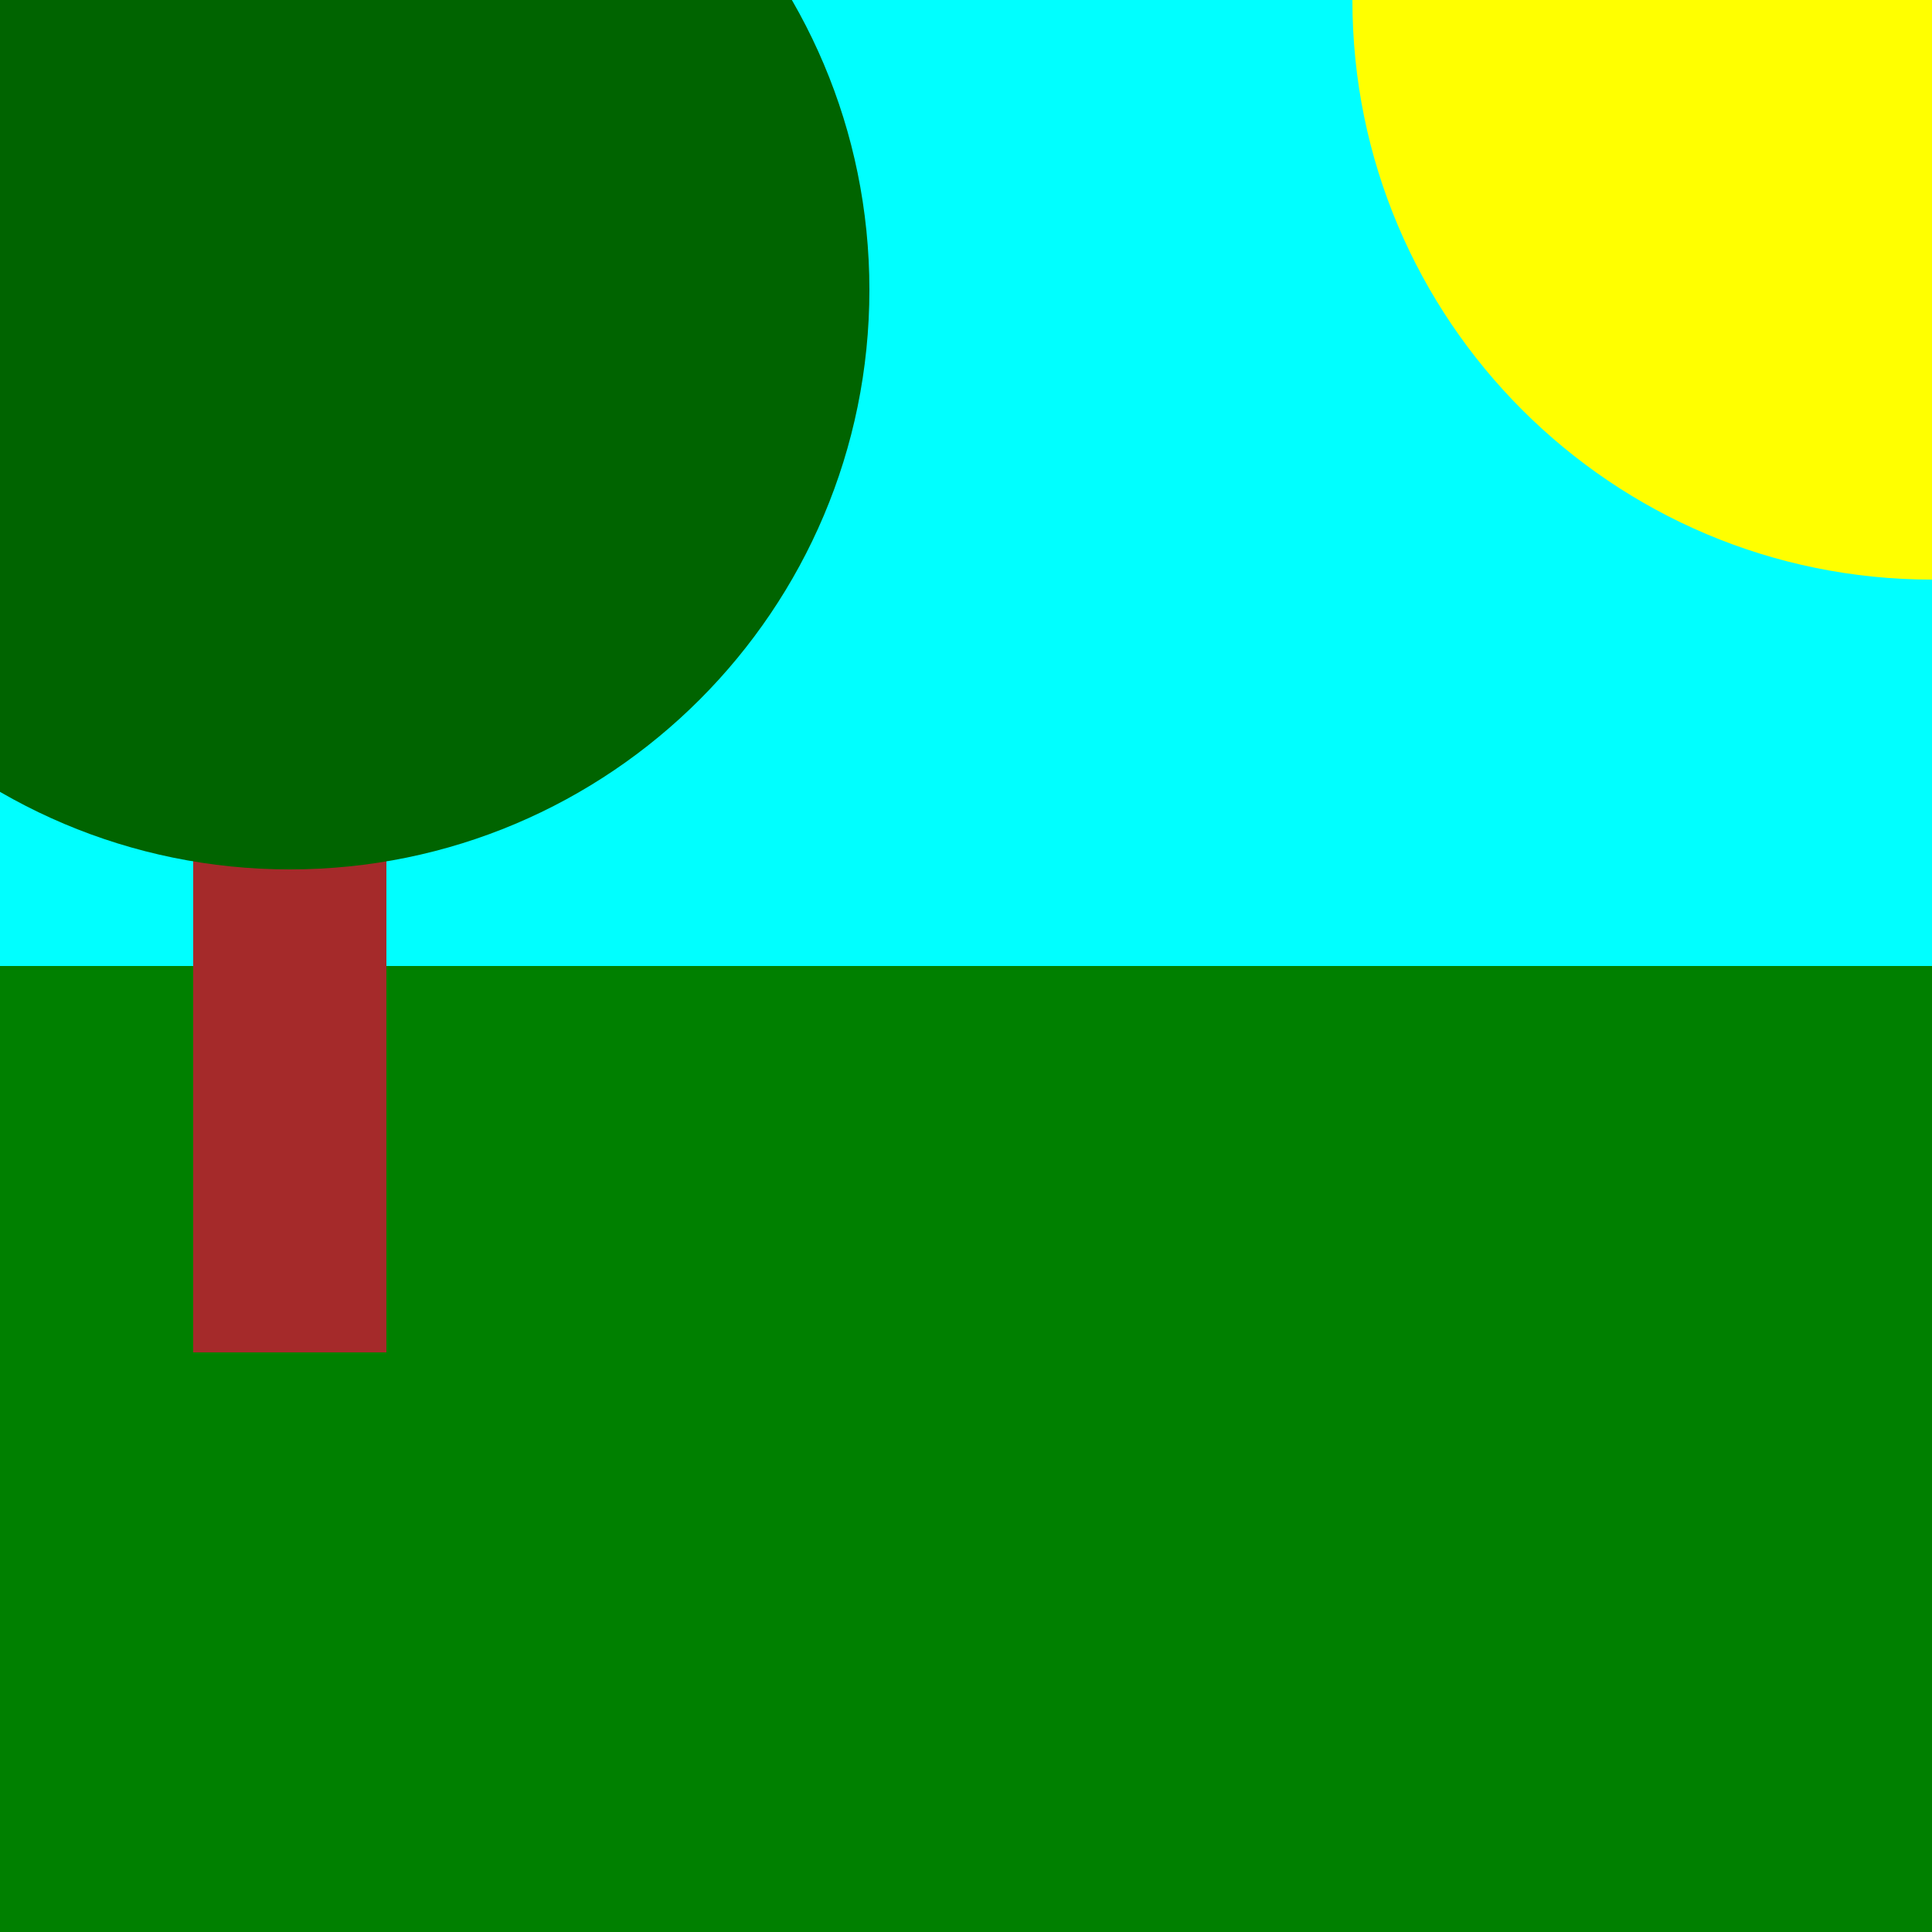
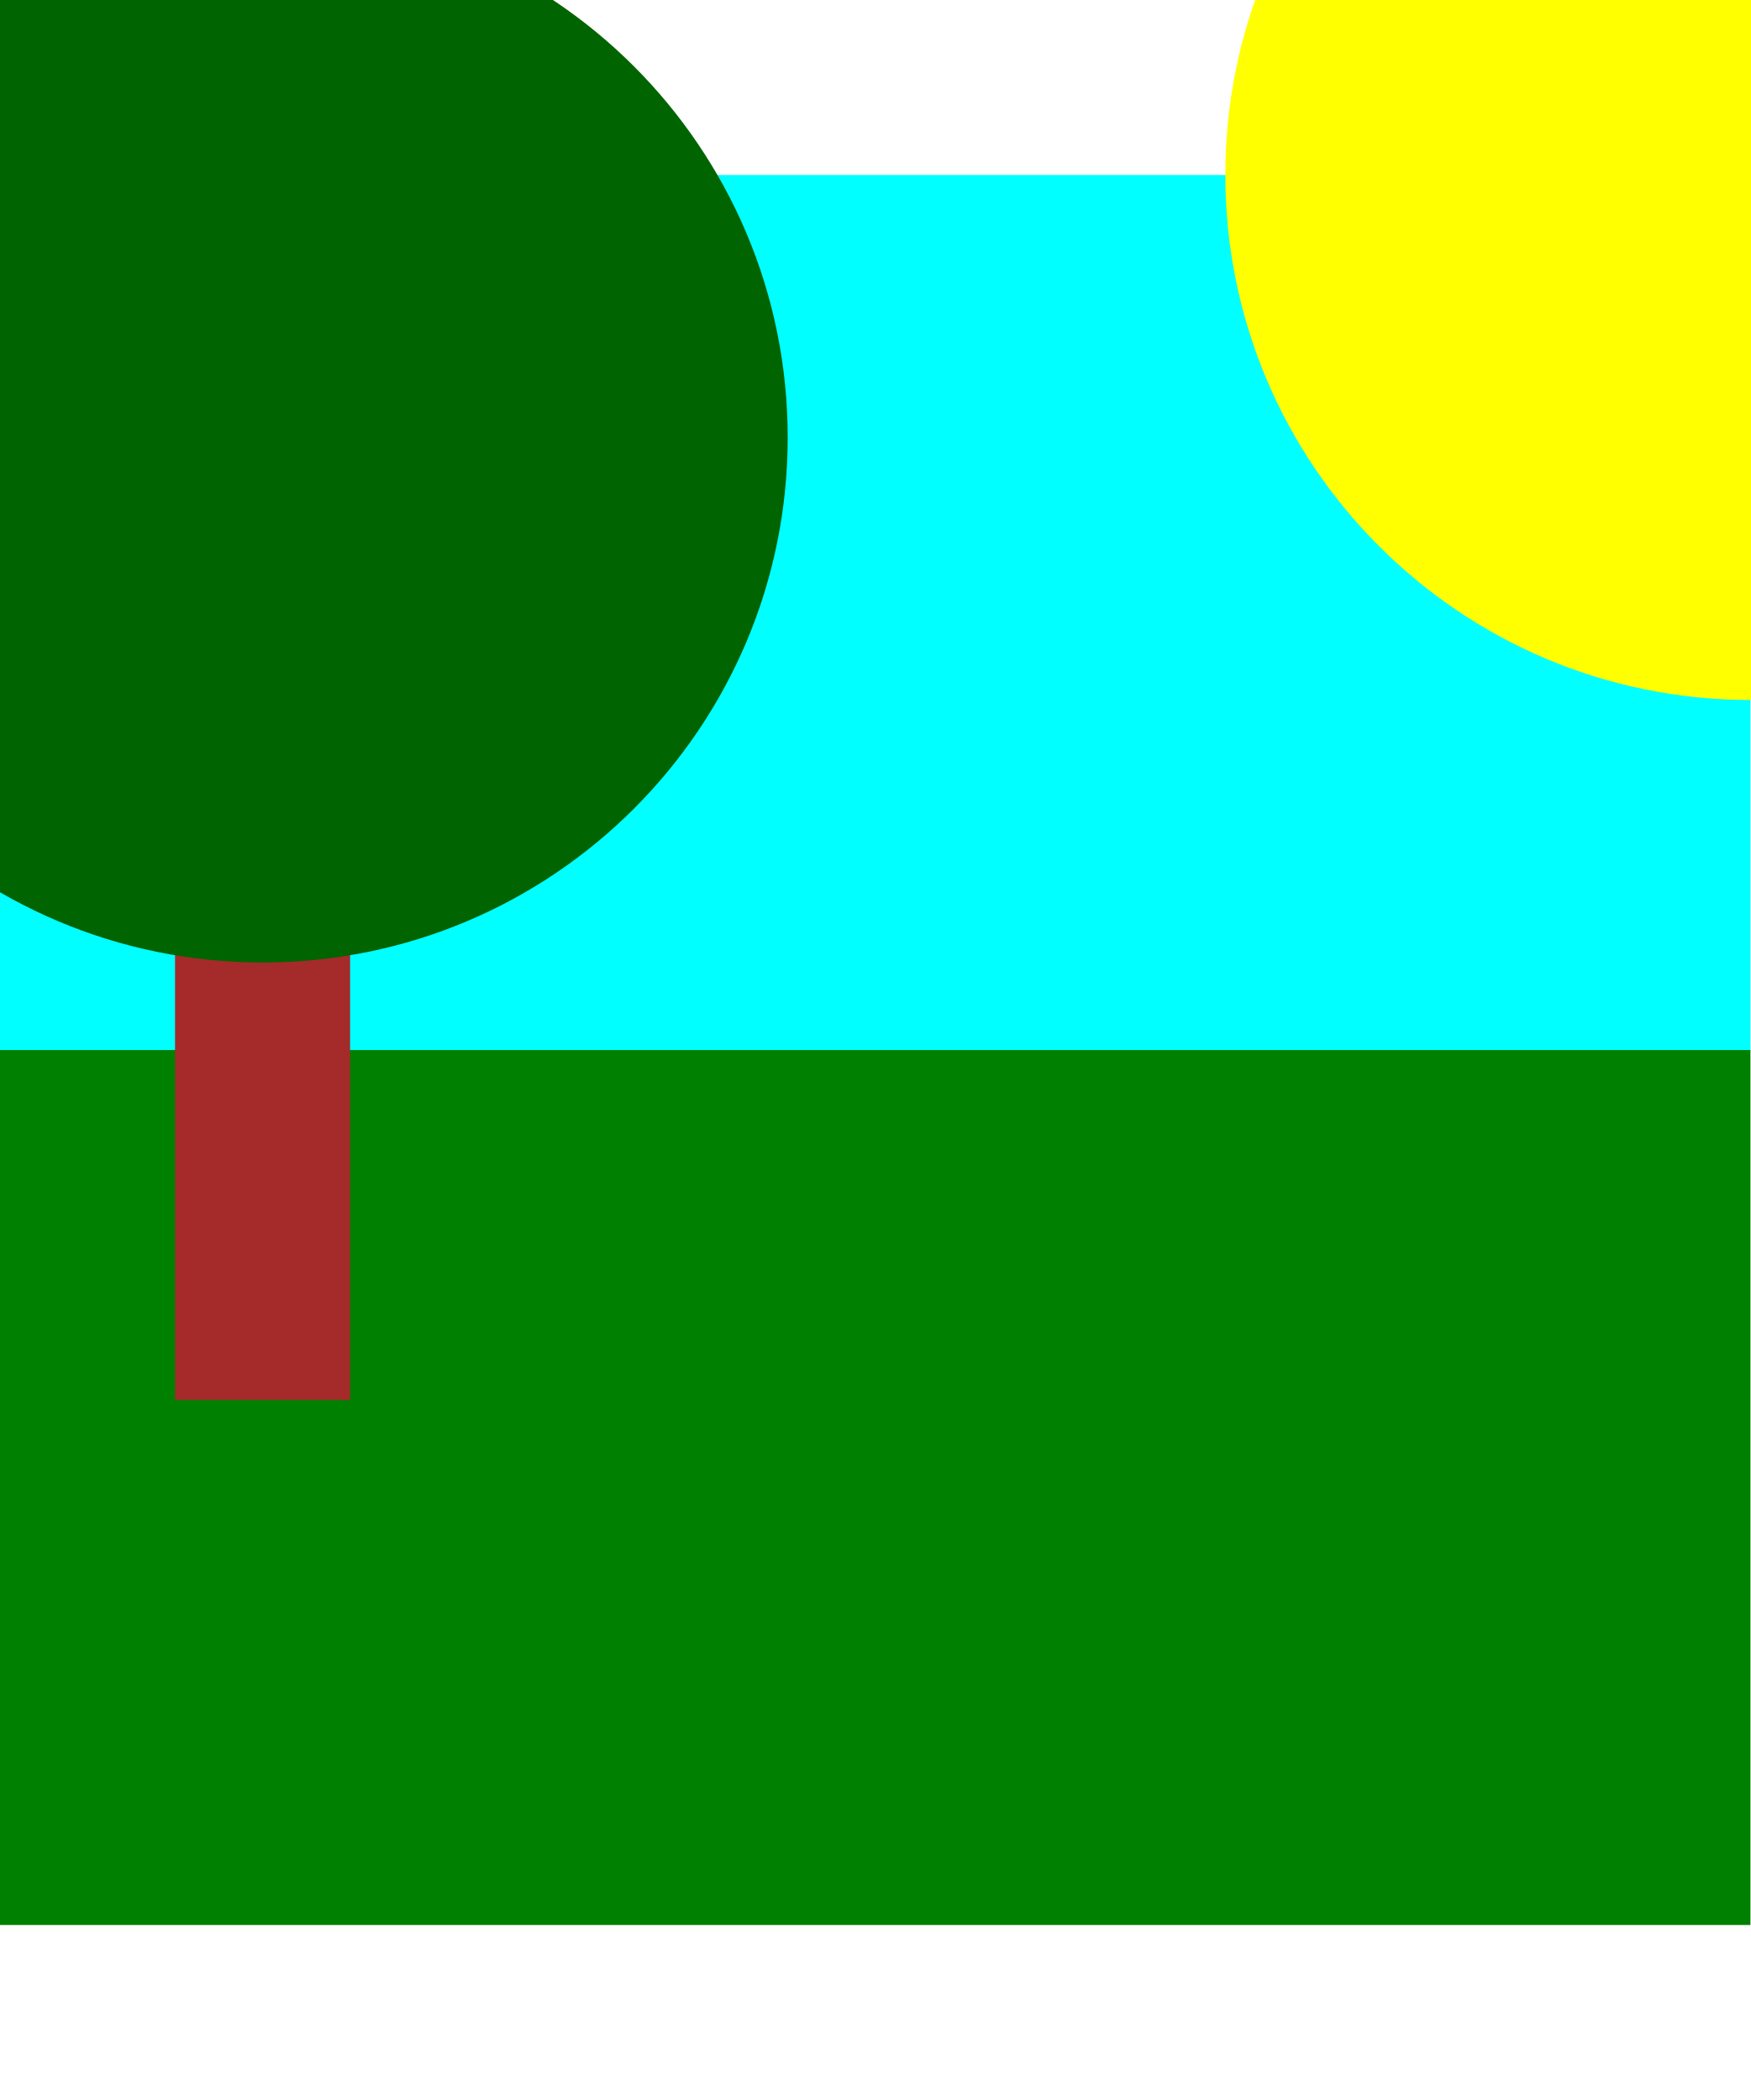
- <svg xmlns="http://www.w3.org/2000/svg" viewBox="0 0 1000 1000">
+ <svg xmlns="http://www.w3.org/2000/svg" width="500pt" height="600pt" viewBox="0 0 1000 1000">
  <rect x="0" y="0" width="1000" height="500" fill="cyan" />
  <rect x="0" y="500" width="1000" height="500" fill="green" />
  <rect x="100" y="300" width="100" height="400" fill="brown" />
  <circle cx="150" cy="150" r="300" fill="DarkGreen" />
  <circle cx="1000" cy="0" r="300" fill="yellow" />
</svg>
